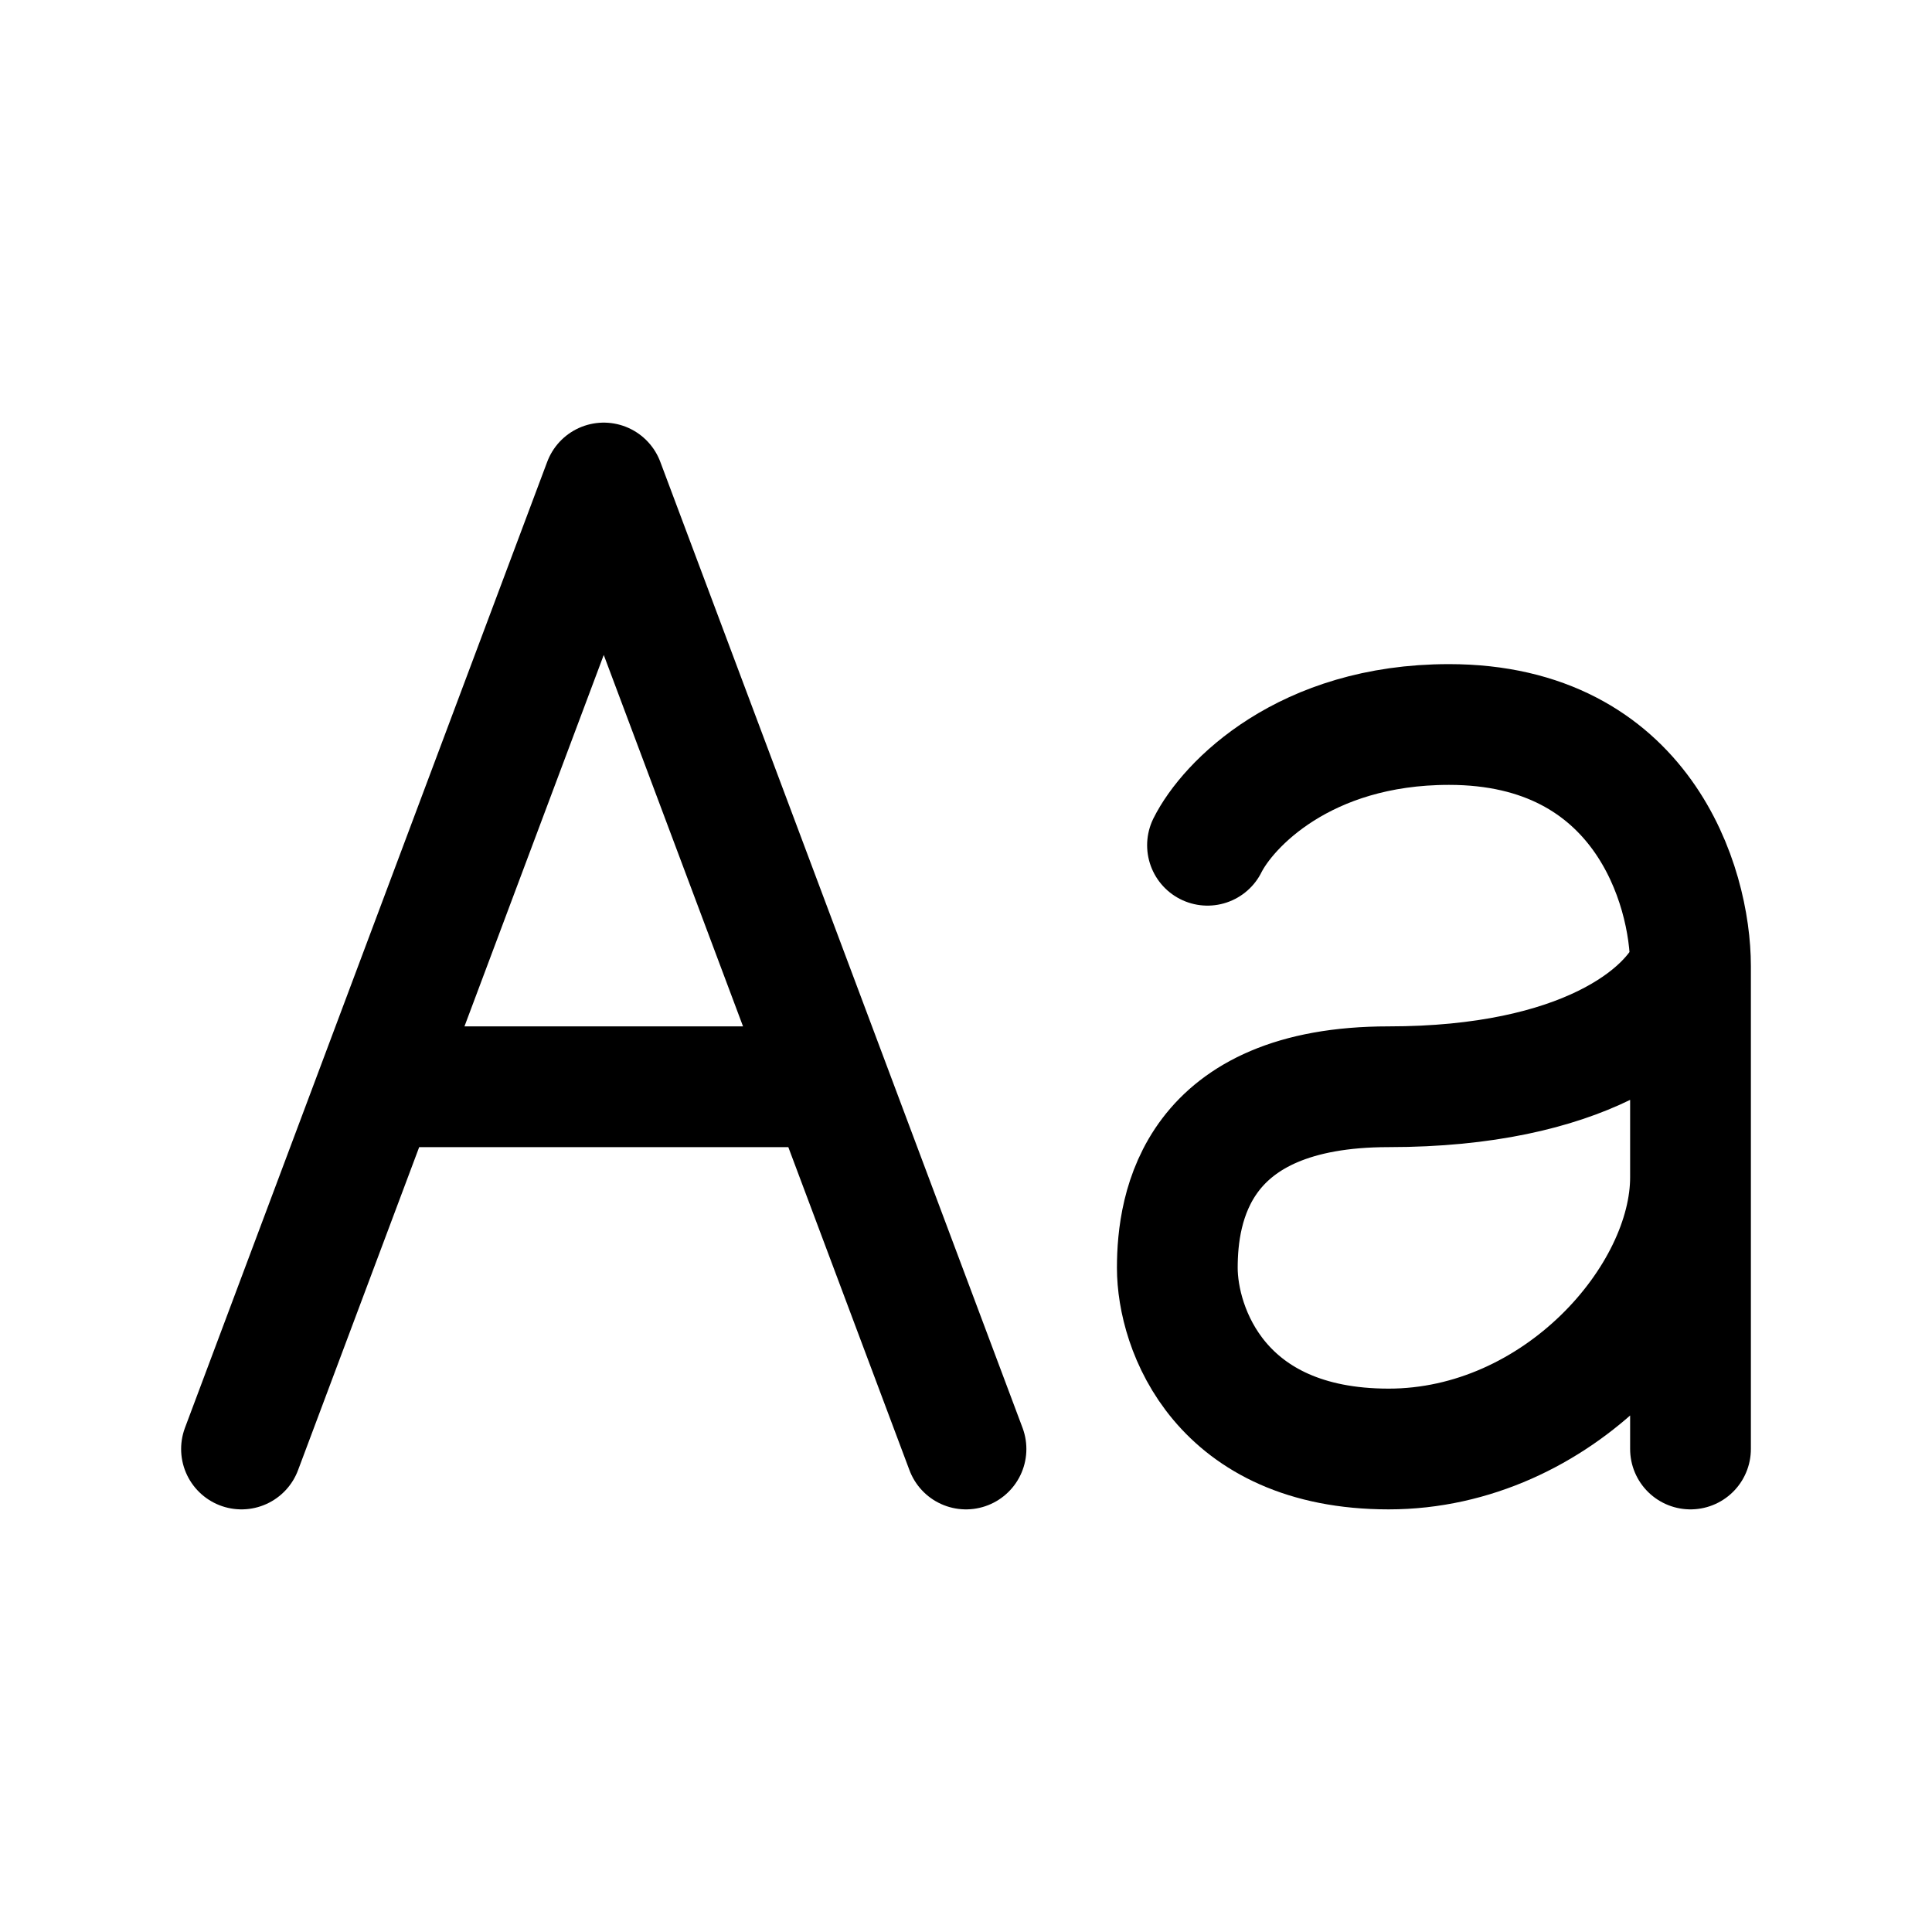
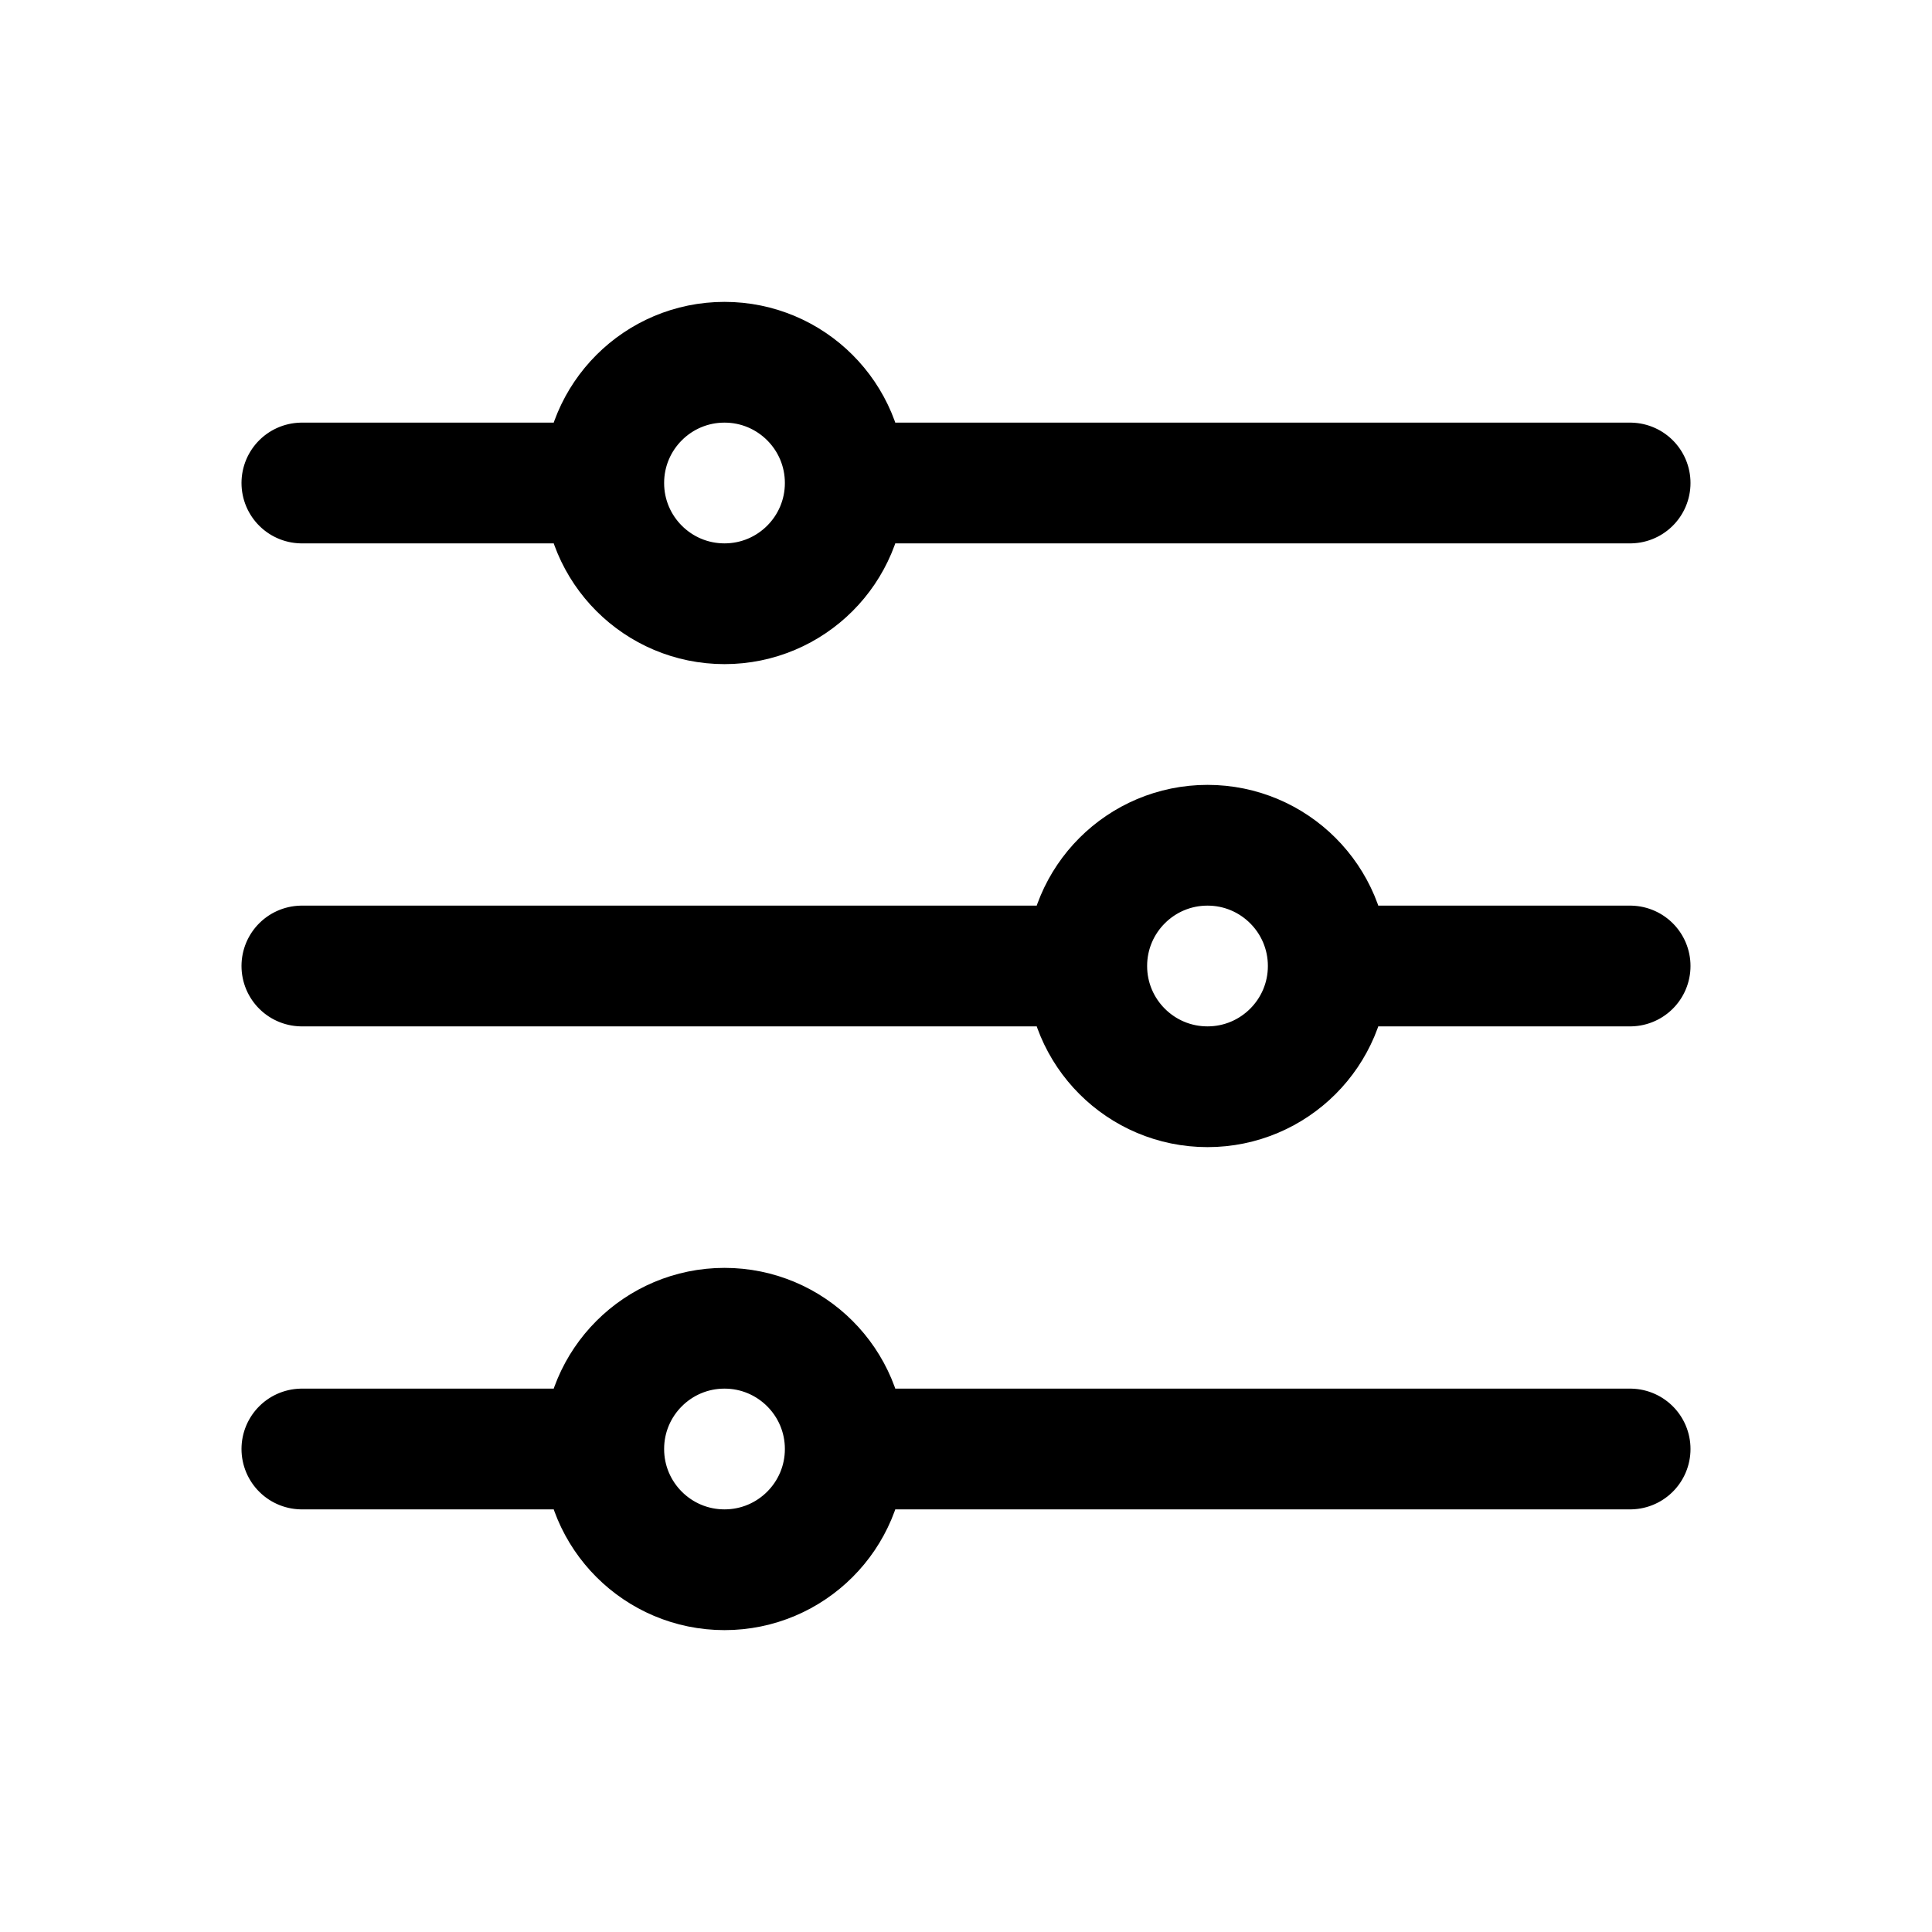
- <svg xmlns="http://www.w3.org/2000/svg" width="800px" height="800px" viewBox="0 0 32 32" fill="none">
-   <path stroke="#000000" stroke-linecap="round" stroke-linejoin="round" stroke-width="2" d="M4 24l2.25-6M16 24l-2.25-6m0 0L10 8 6.25 18m7.5 0h-7.5M28 16c-.333.833-1.8 2-5 2s-3.5 2-3.5 3 .7 3 3.5 3 5-2.5 5-4.5m0-3.5v3.5m0-3.5c0-1.333-.8-4-4-4-2.4 0-3.667 1.333-4 2m8 5.5V24" />
+ <svg xmlns="http://www.w3.org/2000/svg" fill="none" viewBox="0 0 24 24" stroke-width="1.5" stroke="currentColor" class="size-6">
+   <path stroke-linecap="round" stroke-linejoin="round" d="M10.5 6h9.75M10.5 6a1.5 1.5 0 1 1-3 0m3 0a1.5 1.5 0 1 0-3 0M3.75 6H7.5m3 12h9.75m-9.75 0a1.5 1.5 0 0 1-3 0m3 0a1.5 1.5 0 0 0-3 0m-3.75 0H7.5m9-6h3.75m-3.75 0a1.5 1.5 0 0 1-3 0m3 0a1.5 1.5 0 0 0-3 0m-9.75 0h9.75" />
</svg>
